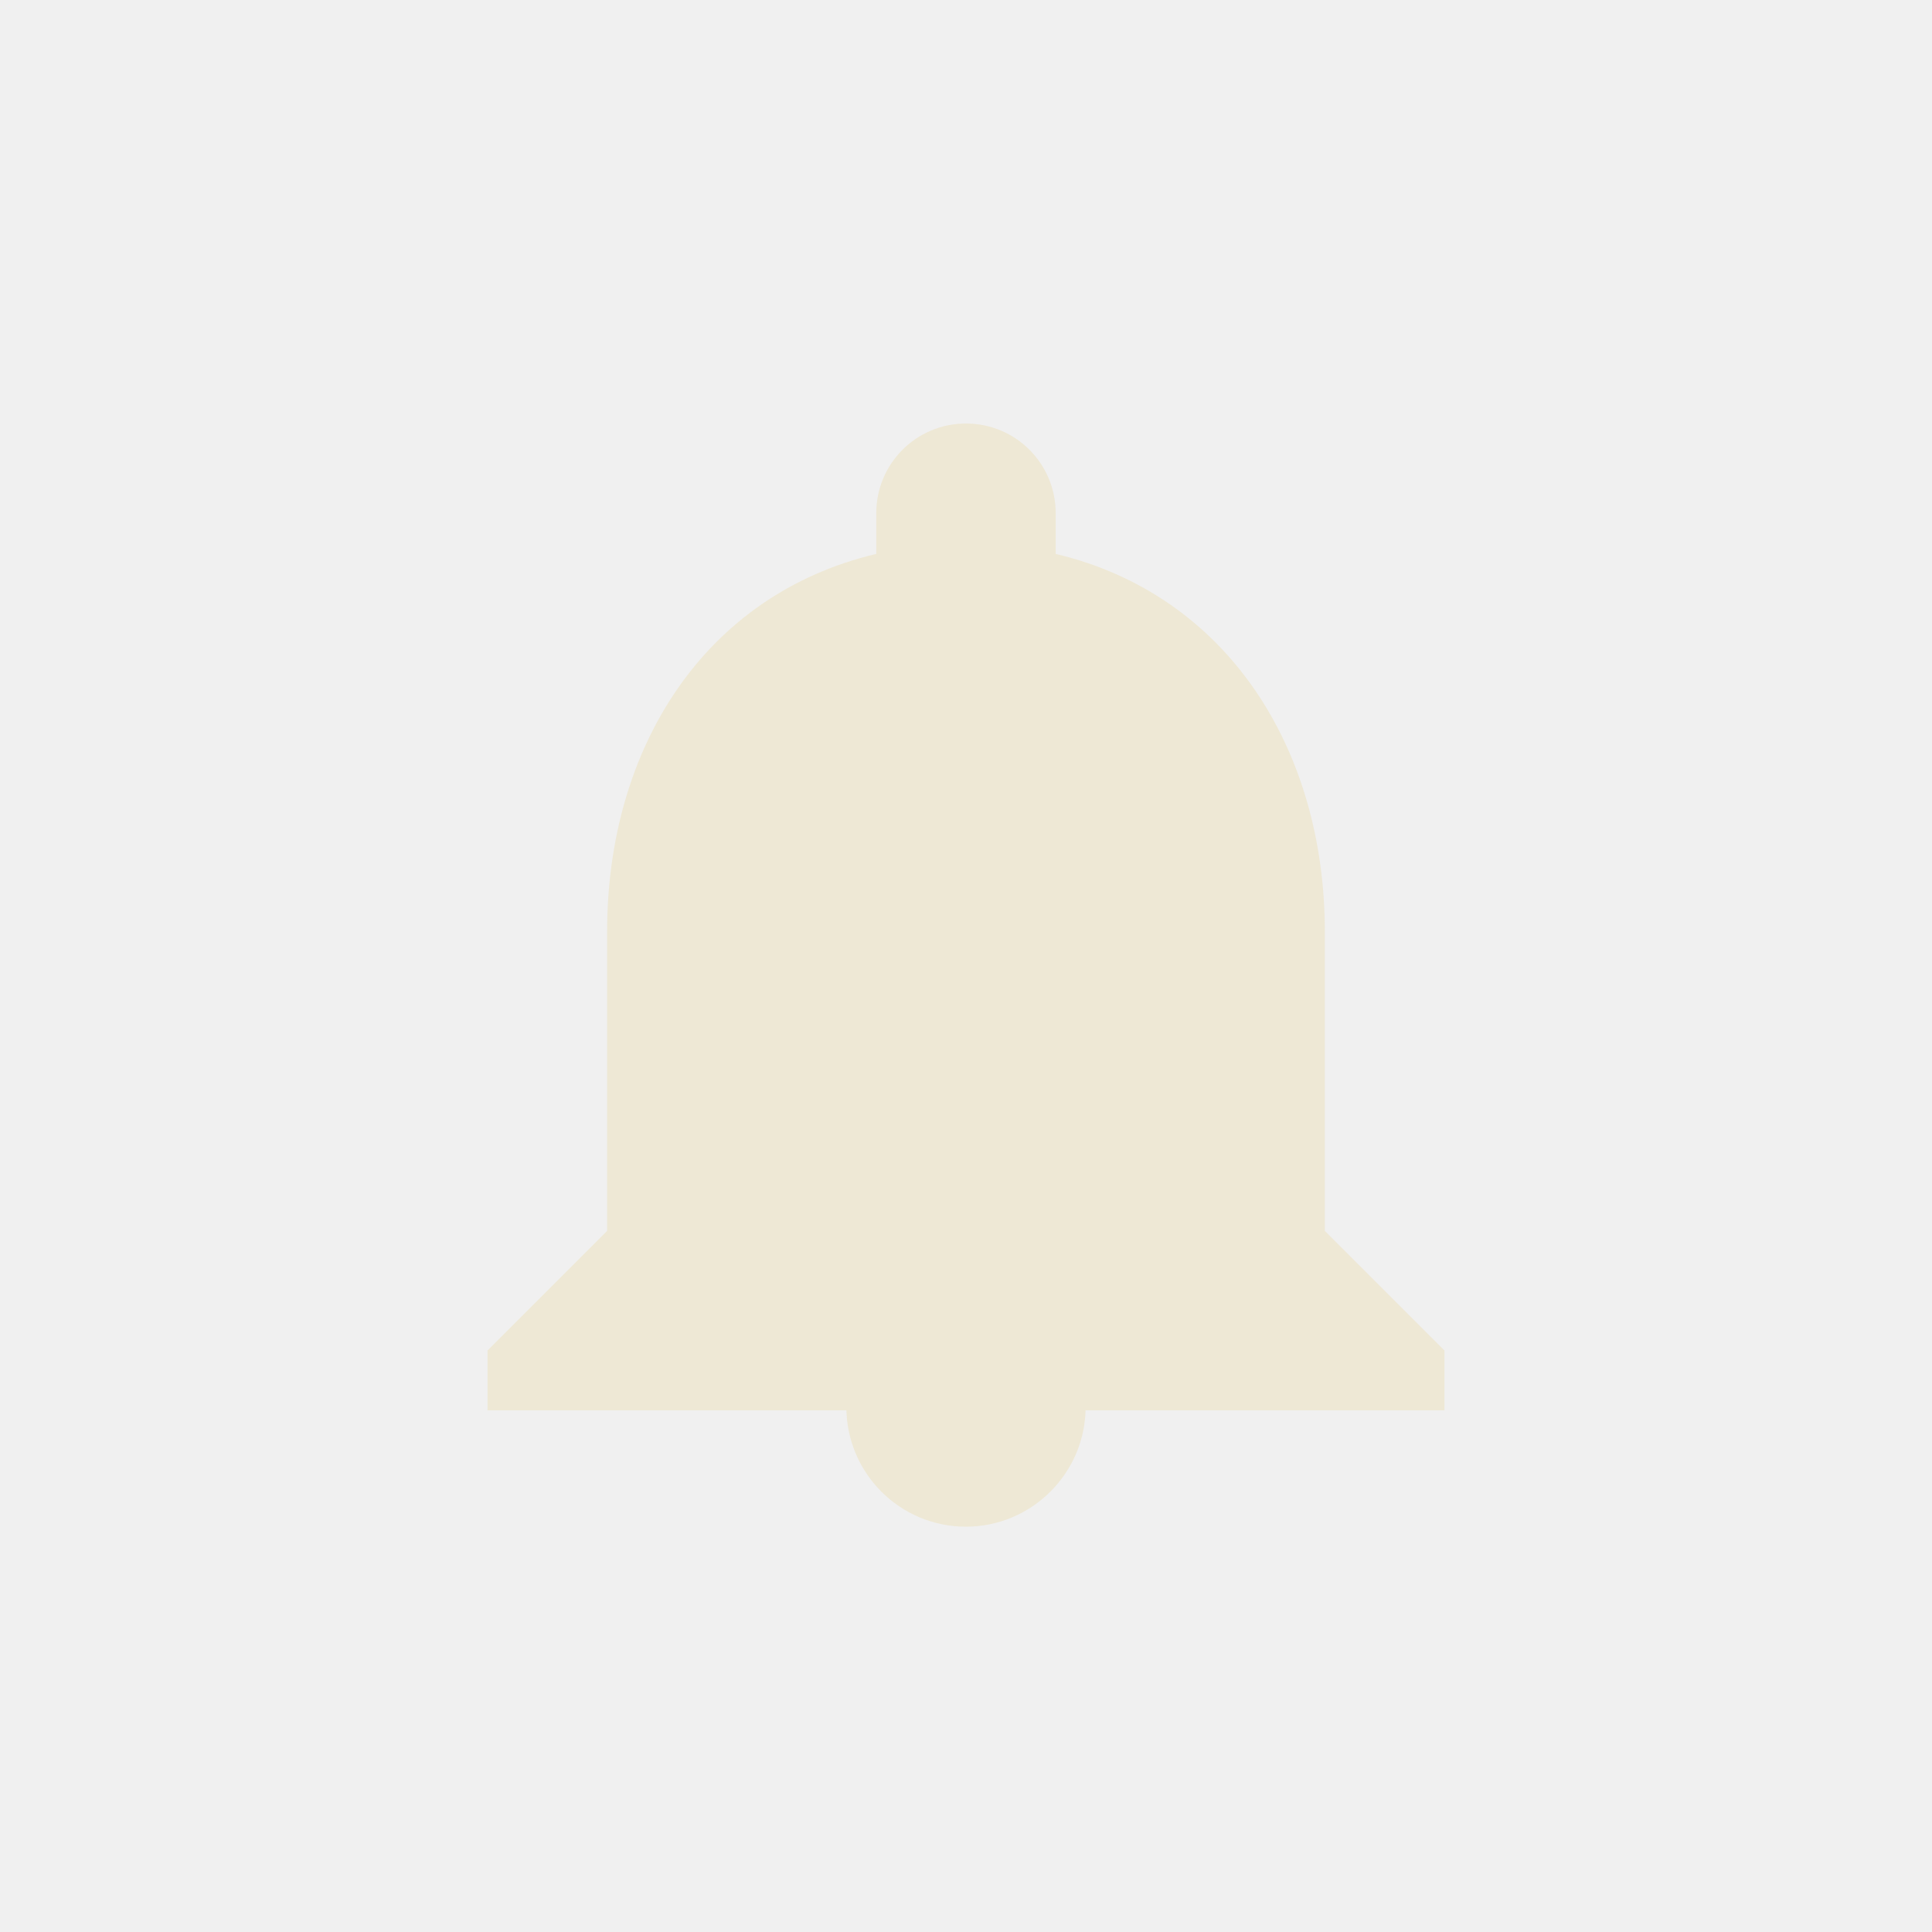
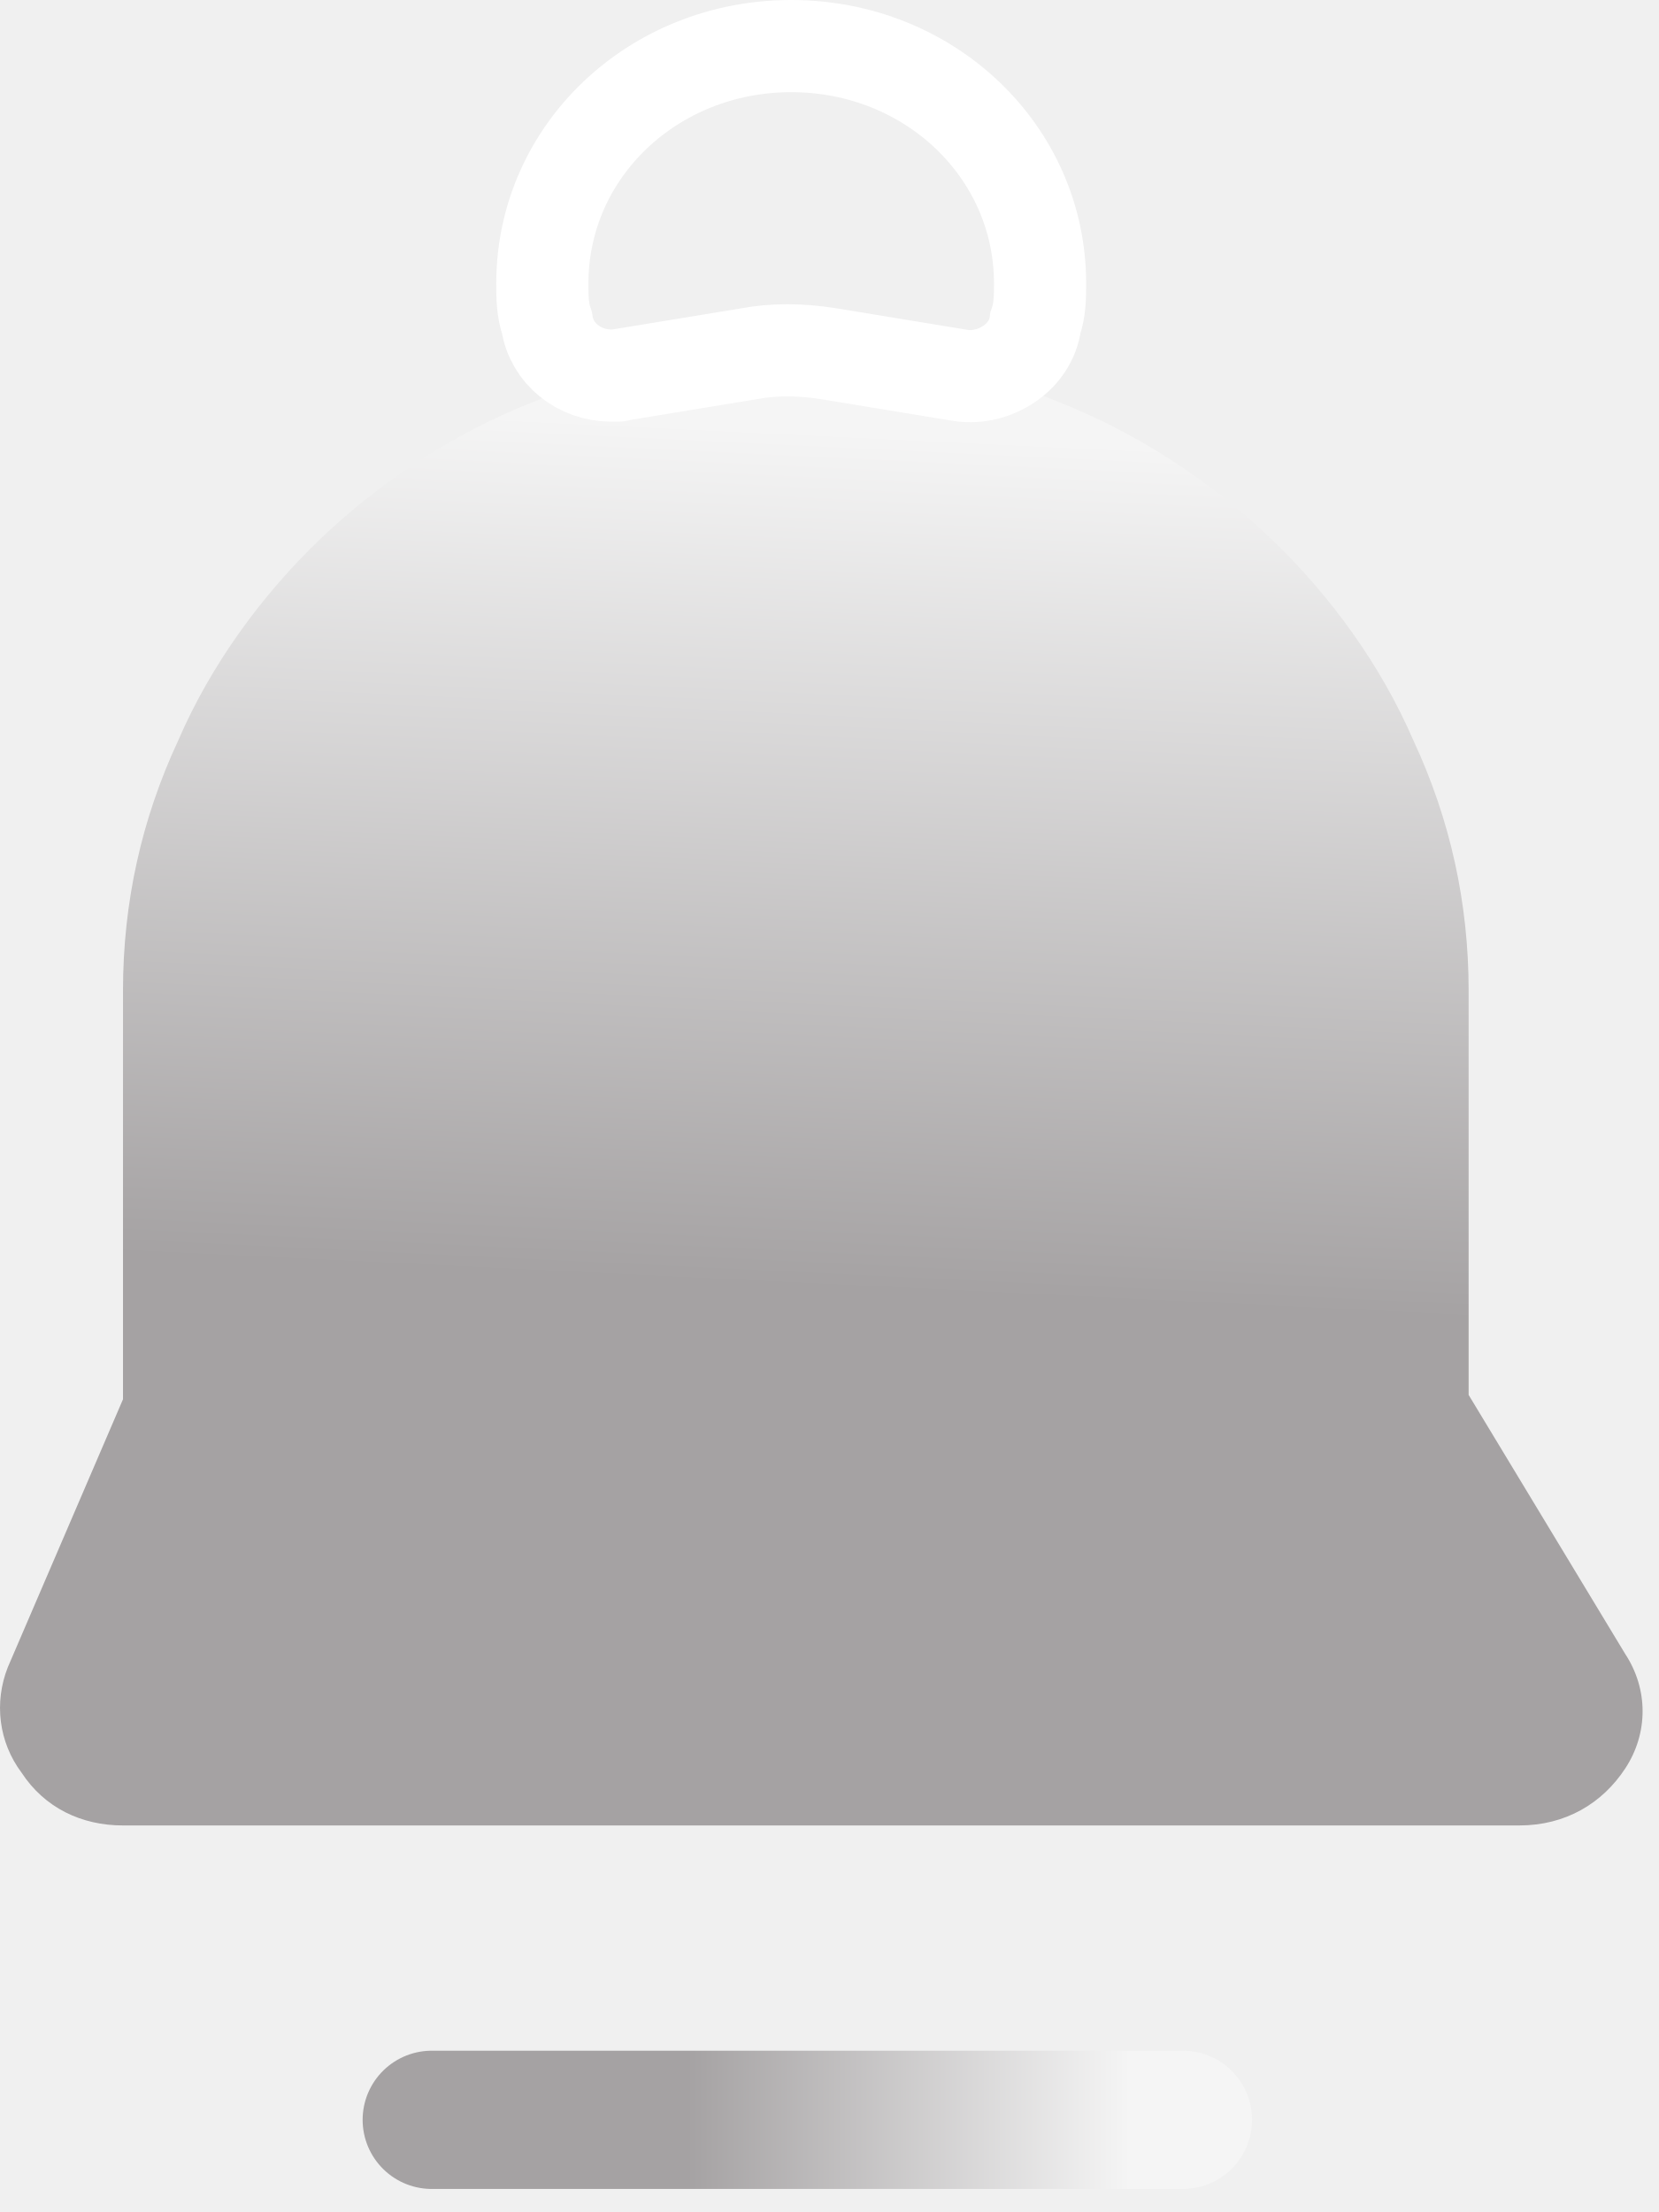
- <svg xmlns="http://www.w3.org/2000/svg" width="64" height="64" viewBox="0 0 64 64" id="svg4160" version="1.1">
-   <defs id="defs4162" />
-   <g id="layer2" style="display:inline;stroke:none" transform="translate(-3.532845,2.263642)">
-     <path d="m 47.42,38.512 v -9.906 c 0,-6.082 -3.249,-11.174 -8.916,-12.521 v -1.347 c 0,-1.644 -1.327,-2.972 -2.972,-2.972 -1.644,0 -2.972,1.327 -2.972,2.972 v 1.347 c -5.686,1.347 -8.916,6.419 -8.916,12.521 v 9.906 l -3.962,3.962 v 1.981 h 31.7 v -1.981 z" id="path2" style="font-variation-settings:normal;opacity:0.998;vector-effect:none;fill:#eee8d5;fill-opacity:1;stroke:none;stroke-width:1;stroke-linecap:round;stroke-linejoin:round;stroke-miterlimit:4;stroke-dasharray:none;stroke-dashoffset:0;stroke-opacity:1;-inkscape-stroke:none;stop-color:#000000" />
-     <path d="m 35.533,48.31 c 2.179,0 3.962,-1.783 3.962,-3.962 h -7.925 c 0,2.179 1.763,3.962 3.962,3.962 z" id="path2-3" style="font-variation-settings:normal;opacity:0.998;vector-effect:none;fill:#eee8d5;fill-opacity:1;stroke:none;stroke-width:1;stroke-linecap:round;stroke-linejoin:round;stroke-miterlimit:4;stroke-dasharray:none;stroke-dashoffset:0;stroke-opacity:1;-inkscape-stroke:none;stop-color:#000000" />
-   </g>
+ <svg xmlns="http://www.w3.org/2000/svg" width="36" height="48" viewBox="0 0 36 48" fill="none">
+   <path d="M32.969 39.612H2.669C1.769 39.612 0.969 39.231 0.469 38.468C-0.031 37.801 -0.131 36.943 0.169 36.18L2.669 30.364V21.498C2.669 19.591 3.069 17.78 3.869 16.064C4.569 14.443 5.669 12.918 6.969 11.678C8.269 10.439 9.869 9.39 11.569 8.723C13.369 7.96 15.269 7.579 17.269 7.579C19.269 7.579 21.169 7.96 22.969 8.723C24.669 9.39 26.269 10.439 27.569 11.678C28.869 12.918 29.969 14.443 30.669 16.064C31.469 17.78 31.869 19.591 31.869 21.498V30.269L35.269 35.894C35.769 36.657 35.769 37.61 35.269 38.373C34.769 39.136 33.969 39.612 32.969 39.612Z" fill="url(#paint0_linear_71_422)" />
+   <path d="M13.269 8.15C12.569 8.15 11.969 7.674 11.869 7.006C11.769 6.72 11.769 6.434 11.769 6.148C11.769 3.288 14.169 1 17.169 1C20.169 1 22.569 3.288 22.569 6.148C22.569 6.434 22.569 6.72 22.469 7.006C22.369 7.769 21.569 8.246 20.869 8.15L17.969 7.674C17.369 7.578 16.769 7.578 16.269 7.674L13.369 8.15C13.469 8.15 13.369 8.15 13.269 8.15Z" stroke="white" stroke-width="2" stroke-miterlimit="10" />
+   <path d="M9.369 46C14.769 46 20.269 46 25.669 46" stroke="url(#paint1_linear_71_422)" stroke-width="3" stroke-miterlimit="10" stroke-linecap="round" />
+   <defs>
+     <linearGradient id="paint0_linear_71_422" x1="21" y1="37.705" x2="22.364" y2="9.574" gradientUnits="userSpaceOnUse">
+       <stop offset="0.34" stop-color="#A5A2A3" />
+       <stop offset="1" stop-color="#F5F5F5" />
+     </linearGradient>
+     <linearGradient id="paint1_linear_71_422" x1="9.39" y1="46.5" x2="25.664" y2="46.5" gradientUnits="userSpaceOnUse">
+       <stop offset="0.34" stop-color="#A5A2A3" />
+       <stop offset="0.93" stop-color="#F5F5F5" />
+     </linearGradient>
+   </defs>
</svg>
